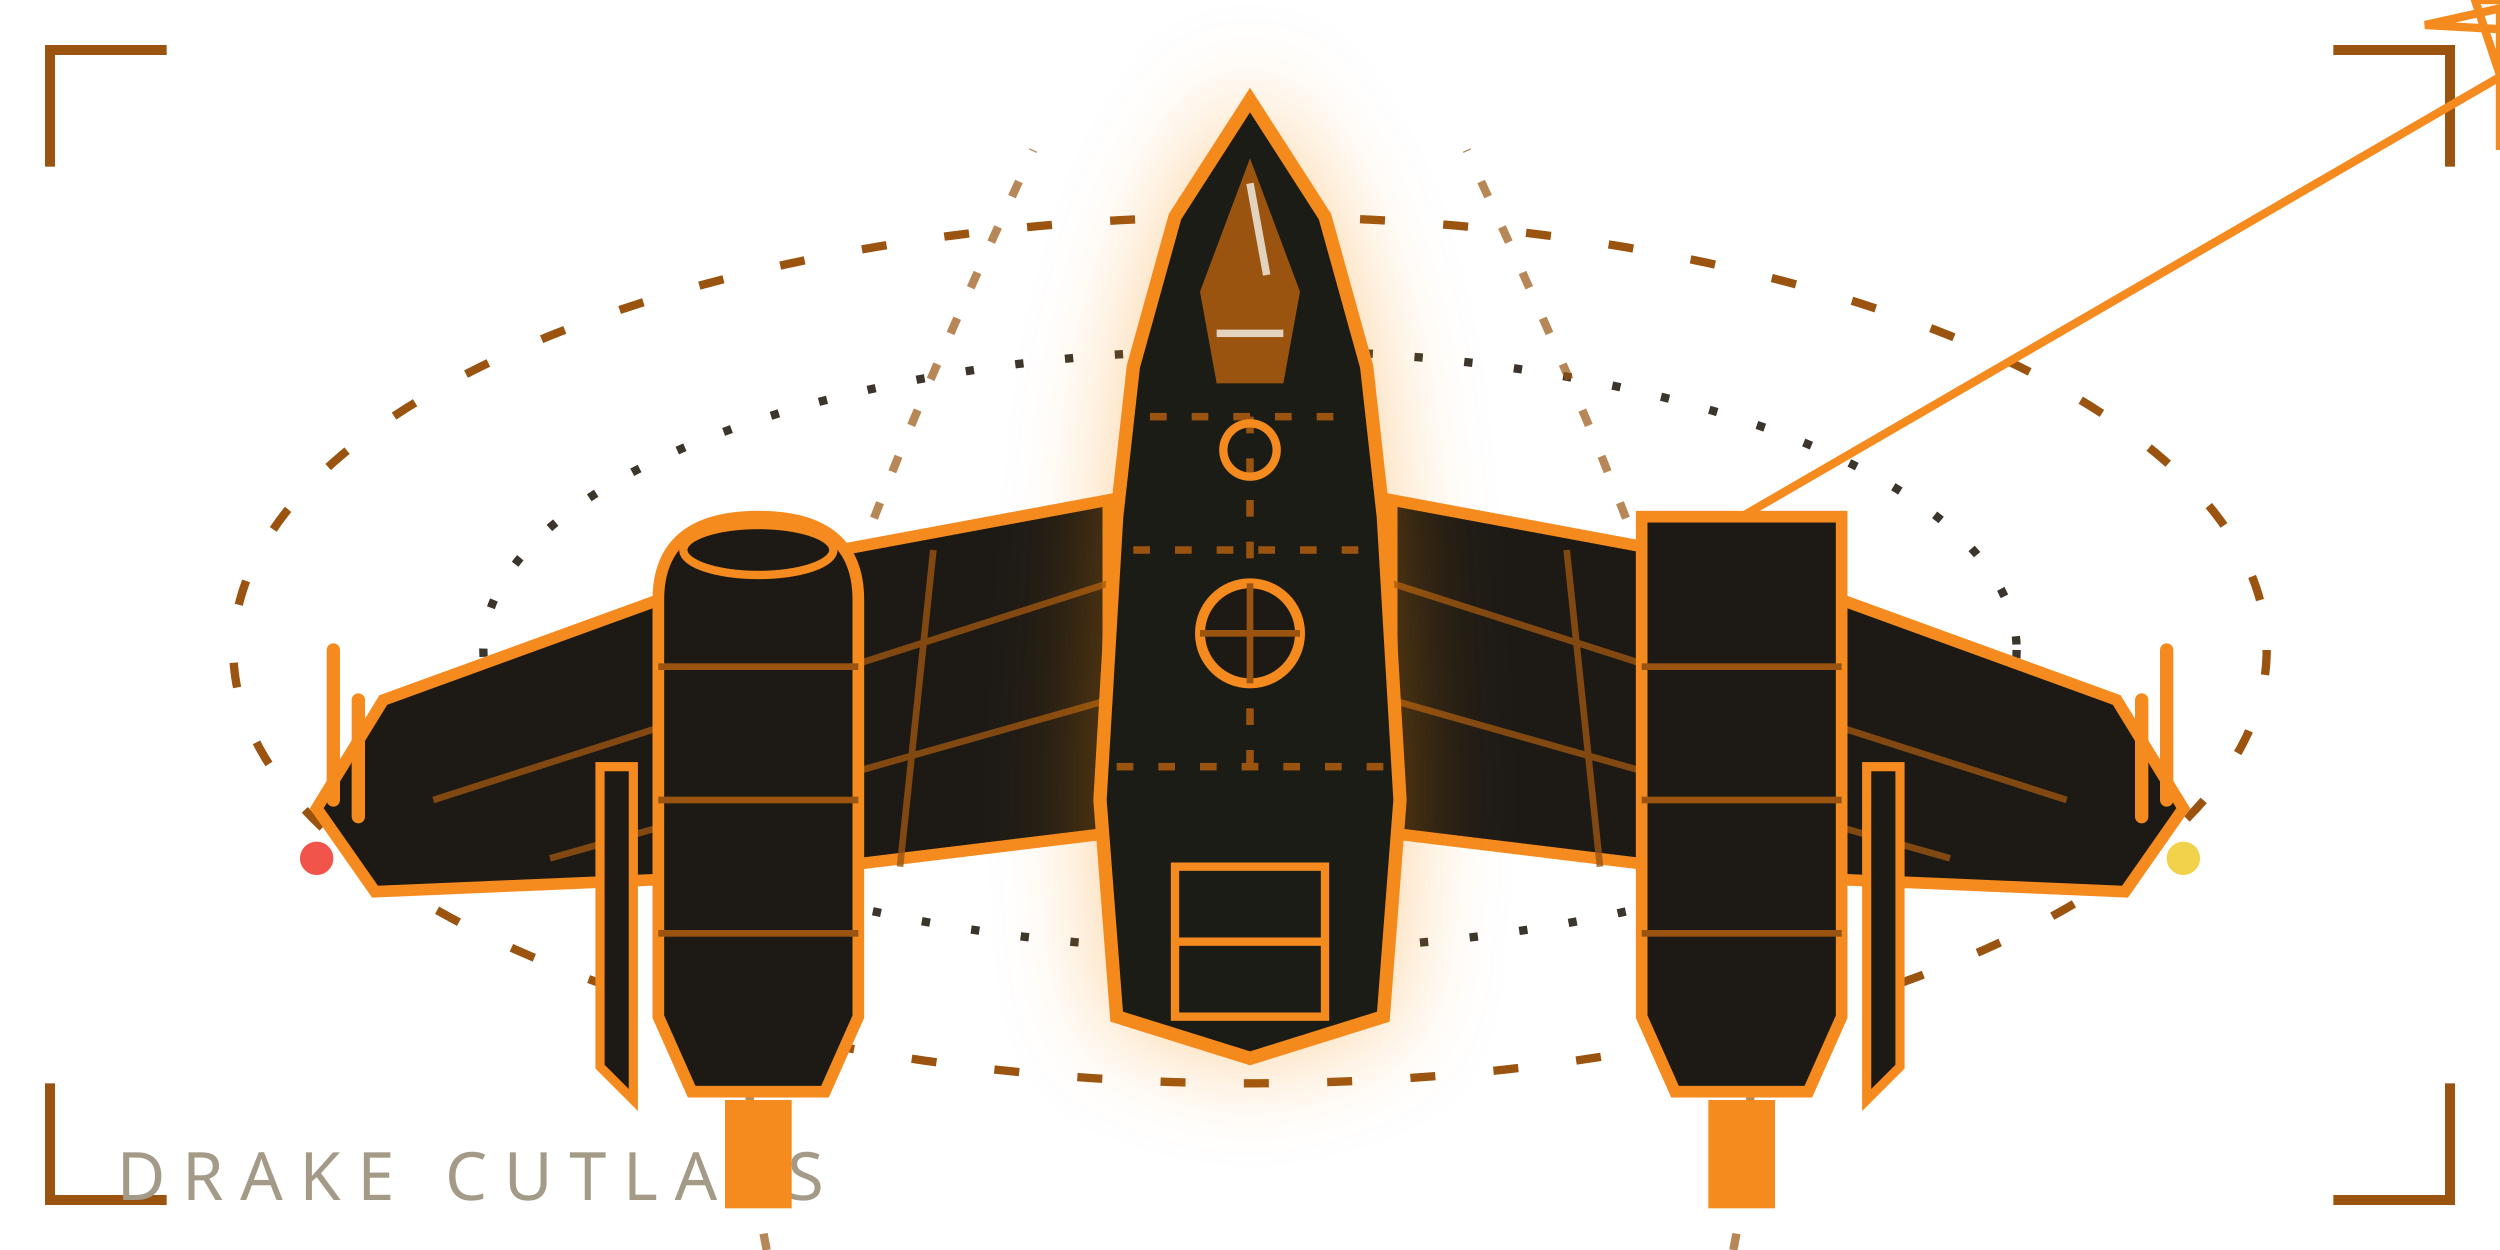
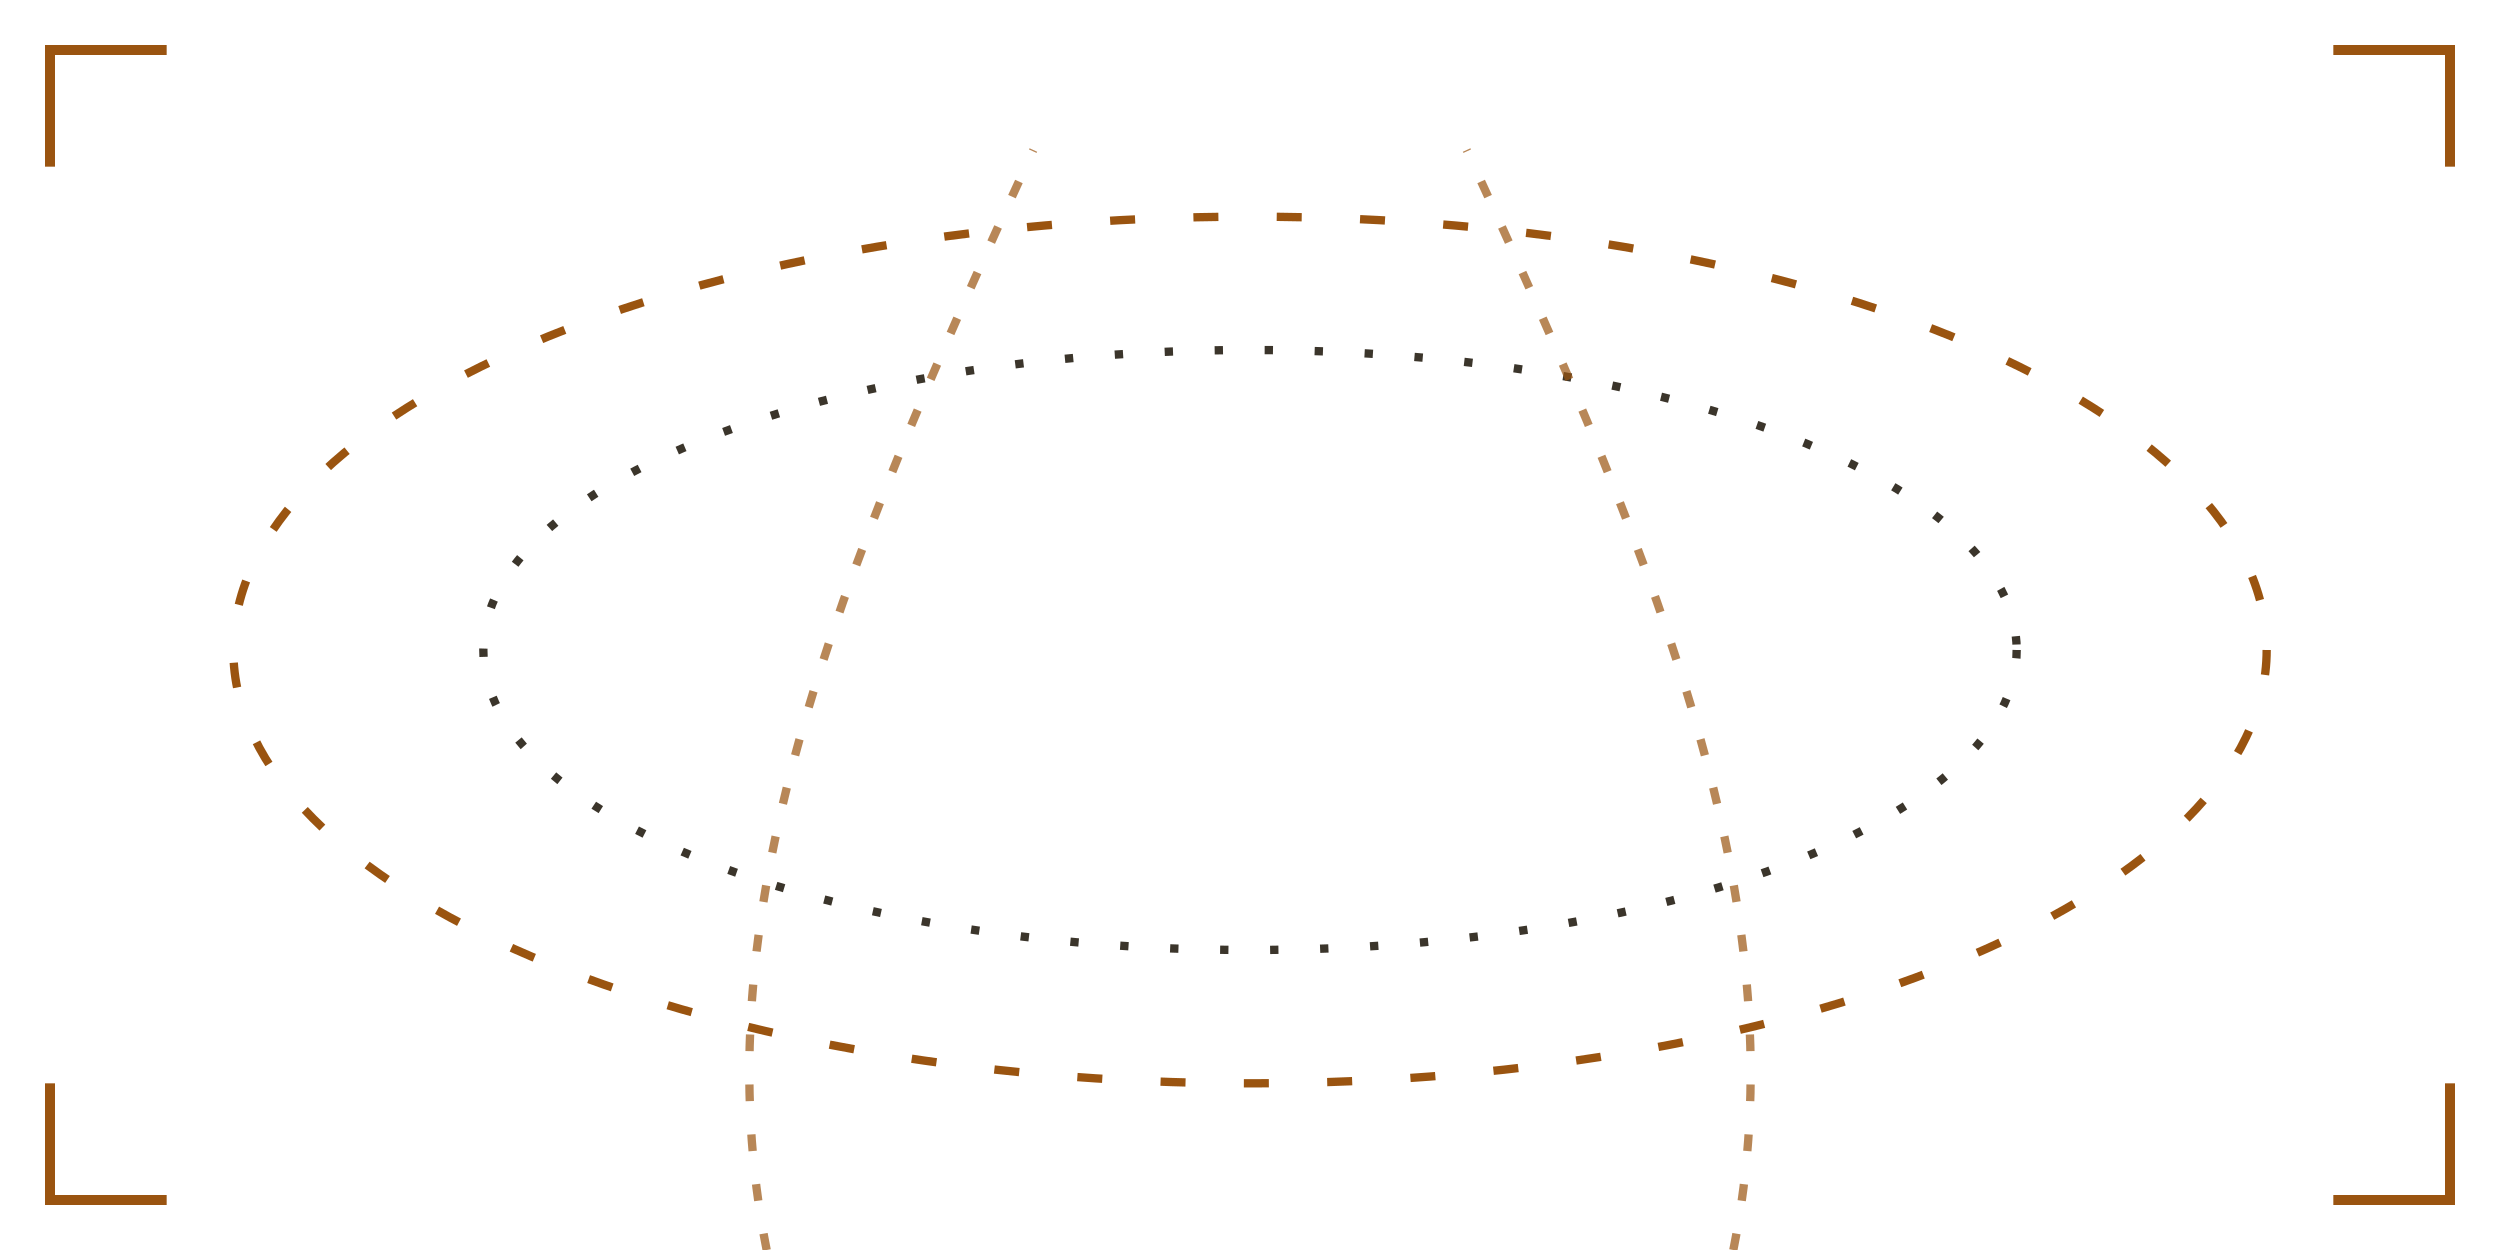
<svg xmlns="http://www.w3.org/2000/svg" width="100%" height="160" viewBox="0 0 300 150" aria-hidden="true">
  <path d="M6 20 V6 H20" fill="none" stroke="#9A5410" stroke-width="1.2" />
  <path d="M280 6 H294 V20" fill="none" stroke="#9A5410" stroke-width="1.2" />
  <path d="M6 130 V144 H20" fill="none" stroke="#9A5410" stroke-width="1.2" />
  <path d="M294 130 V144 H280" fill="none" stroke="#9A5410" stroke-width="1.2" />
  <ellipse class="sp2" cx="150" cy="78" rx="122" ry="52" fill="none" stroke="#9A5410" stroke-dasharray="3 7" />
  <ellipse class="sp" cx="150" cy="78" rx="92" ry="36" fill="none" stroke="#3B352B" stroke-dasharray="1 5" />
  <path d="M92 150 C84 110 100 70 124 18" fill="none" stroke="#9A5410" stroke-dasharray="2 4" opacity=".7" />
  <path d="M208 150 C216 110 200 70 176 18" fill="none" stroke="#9A5410" stroke-dasharray="2 4" opacity=".7" />
-   <text x="14" y="144" fill="#A39A88" font-family="Rajdhani" font-size="8" letter-spacing="2">DRAKE CUTLASS</text>
-   <path d="M133 60 L90 68 L46 84 L38 97 L45 107 L92 105 L133 100 Z" fill="#1D1A15" stroke="#F58A1F" stroke-width="1.4" />
-   <path d="M 167 60 L 210 68 L 254 84 L 262 97 L 255 107 L 208 105 L 167 100 Z" fill="#1D1A15" stroke="#F58A1F" stroke-width="1.4" />
-   <path d="M133 70 L52 96 M133 84 L66 103 M112 66 L108 104" fill="none" stroke="#9A5410" stroke-width=".8" opacity=".8" />
-   <path d="M 167 70 L 248 96 M 167 84 L 234 103 M 188 66 L 192 104" fill="none" stroke="#9A5410" stroke-width=".8" opacity=".8" />
-   <path d="M40 96 L40 78 M43 98 L43 84" fill="none" stroke="#F58A1F" stroke-width="1.6" stroke-linecap="round" />
-   <path d="M 260 96 L 260 78 M 257 98 L 257 84" fill="none" stroke="#F58A1F" stroke-width="1.6" stroke-linecap="round" />
-   <path d="M79 72 Q79 62 91 62 Q103 62 103 72 L103 122 L99 131 L83 131 L79 122 Z" fill="#1D1A15" stroke="#F58A1F" stroke-width="1.4" />
-   <path d="M 221 72 221 62 209 62 197 62 197 72 L 197 122 L 201 131 L 217 131 L 221 122 Z" fill="#1D1A15" stroke="#F58A1F" stroke-width="1.4" />
-   <path d="M79 80 L103 80 M79 96 L103 96 M79 112 L103 112" fill="none" stroke="#9A5410" stroke-width=".8" />
-   <path d="M 221 80 L 197 80 M 221 96 L 197 96 M 221 112 L 197 112" fill="none" stroke="#9A5410" stroke-width=".8" />
-   <path d="M91 62 m-9 4 a9 3 0 1 0 18 0 a9 3 0 1 0 -18 0" fill="none" stroke="#F58A1F" stroke-width="1" />
-   <path d="M 209 62 309 4 291 3 300 1 300 18 300 9 297 0 299 0 318 0" fill="none" stroke="#F58A1F" stroke-width="1" />
-   <path d="M72 92 L72 128 L76 132 L76 92 Z" fill="#1D1A15" stroke="#F58A1F" stroke-width="1.1" />
-   <path d="M 228 92 L 228 128 L 224 132 L 224 92 Z" fill="#1D1A15" stroke="#F58A1F" stroke-width="1.1" />
-   <path d="M150 12 L141 26 L136 44 L134 62 L132 96 L134 122 L150 127 L166 122 L168 96 L166 62 L164 44 L159 26 Z" fill="#1D1A15" stroke="#F58A1F" stroke-width="1.6" style="filter: drop-shadow(0 0 6px #F58A1F66)" />
-   <path d="M138 50 L162 50 M136 66 L164 66 M134 92 L166 92 M150 50 L150 92" fill="none" stroke="#9A5410" stroke-width=".9" stroke-dasharray="2 3" />
-   <path d="M150 19 L156 35 L154 46 L146 46 L144 35 Z" fill="#9A5410" />
-   <path d="M150 22 L152 33 M146 40 L154 40" fill="none" stroke="#EFE9DD" stroke-width=".9" opacity=".85" />
-   <circle cx="150" cy="54" r="3.2" fill="none" stroke="#F58A1F" stroke-width="1" />
-   <circle cx="150" cy="76" r="6" fill="#1D1A15" stroke="#F58A1F" stroke-width="1.2" />
-   <path d="M144 76 H156 M150 70 V82" stroke="#9A5410" stroke-width=".8" />
-   <path d="M141 104 H159 V122 H141 Z M141 113 H159" fill="none" stroke="#F58A1F" stroke-width="1" />
-   <circle class="blip" cx="38" cy="103" r="2" fill="#F0544A" />
-   <circle class="blip" cx="262" cy="103" r="2" fill="#F2D14B" style="animation-delay:1.2s" />
-   <rect class="flame" x="87" y="132" width="8" height="13" fill="#F58A1F" />
-   <rect class="flame" x="205" y="132" width="8" height="13" fill="#F58A1F" />
+   <text x="14" y="144" fill="#A39A88" font-family="Rajdhani" font-size="8" letter-spacing="2" />
</svg>
